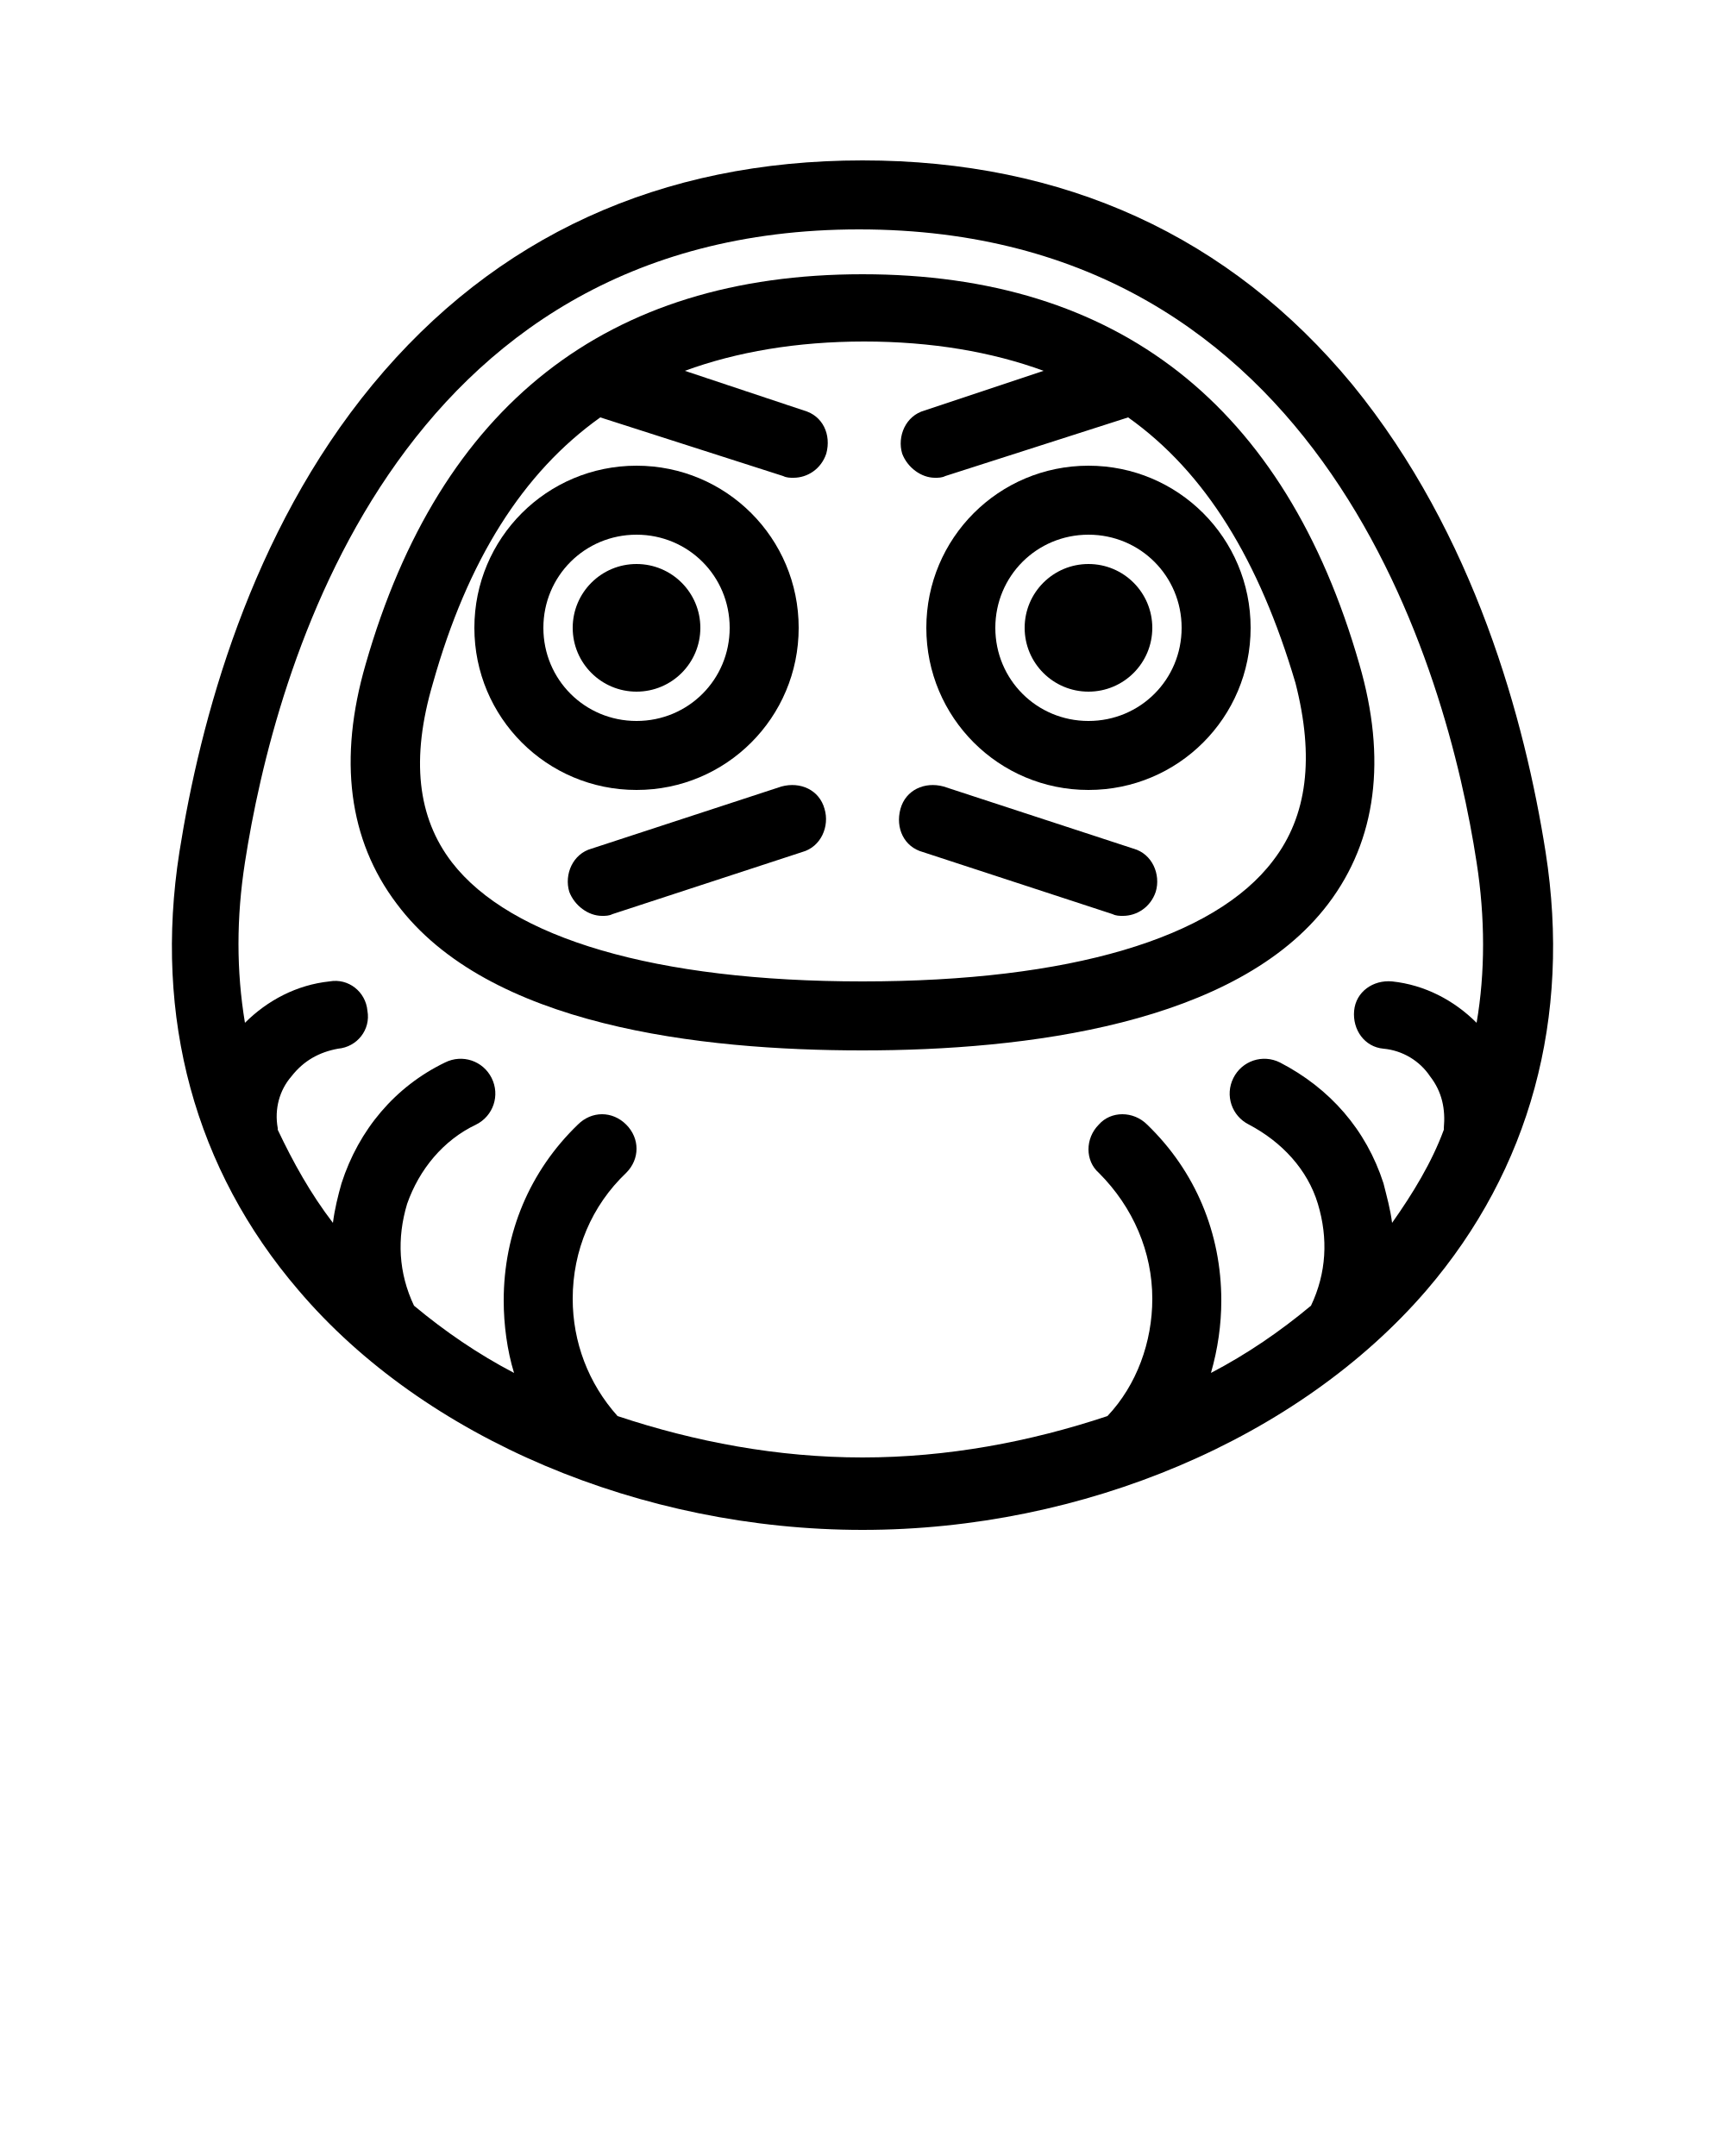
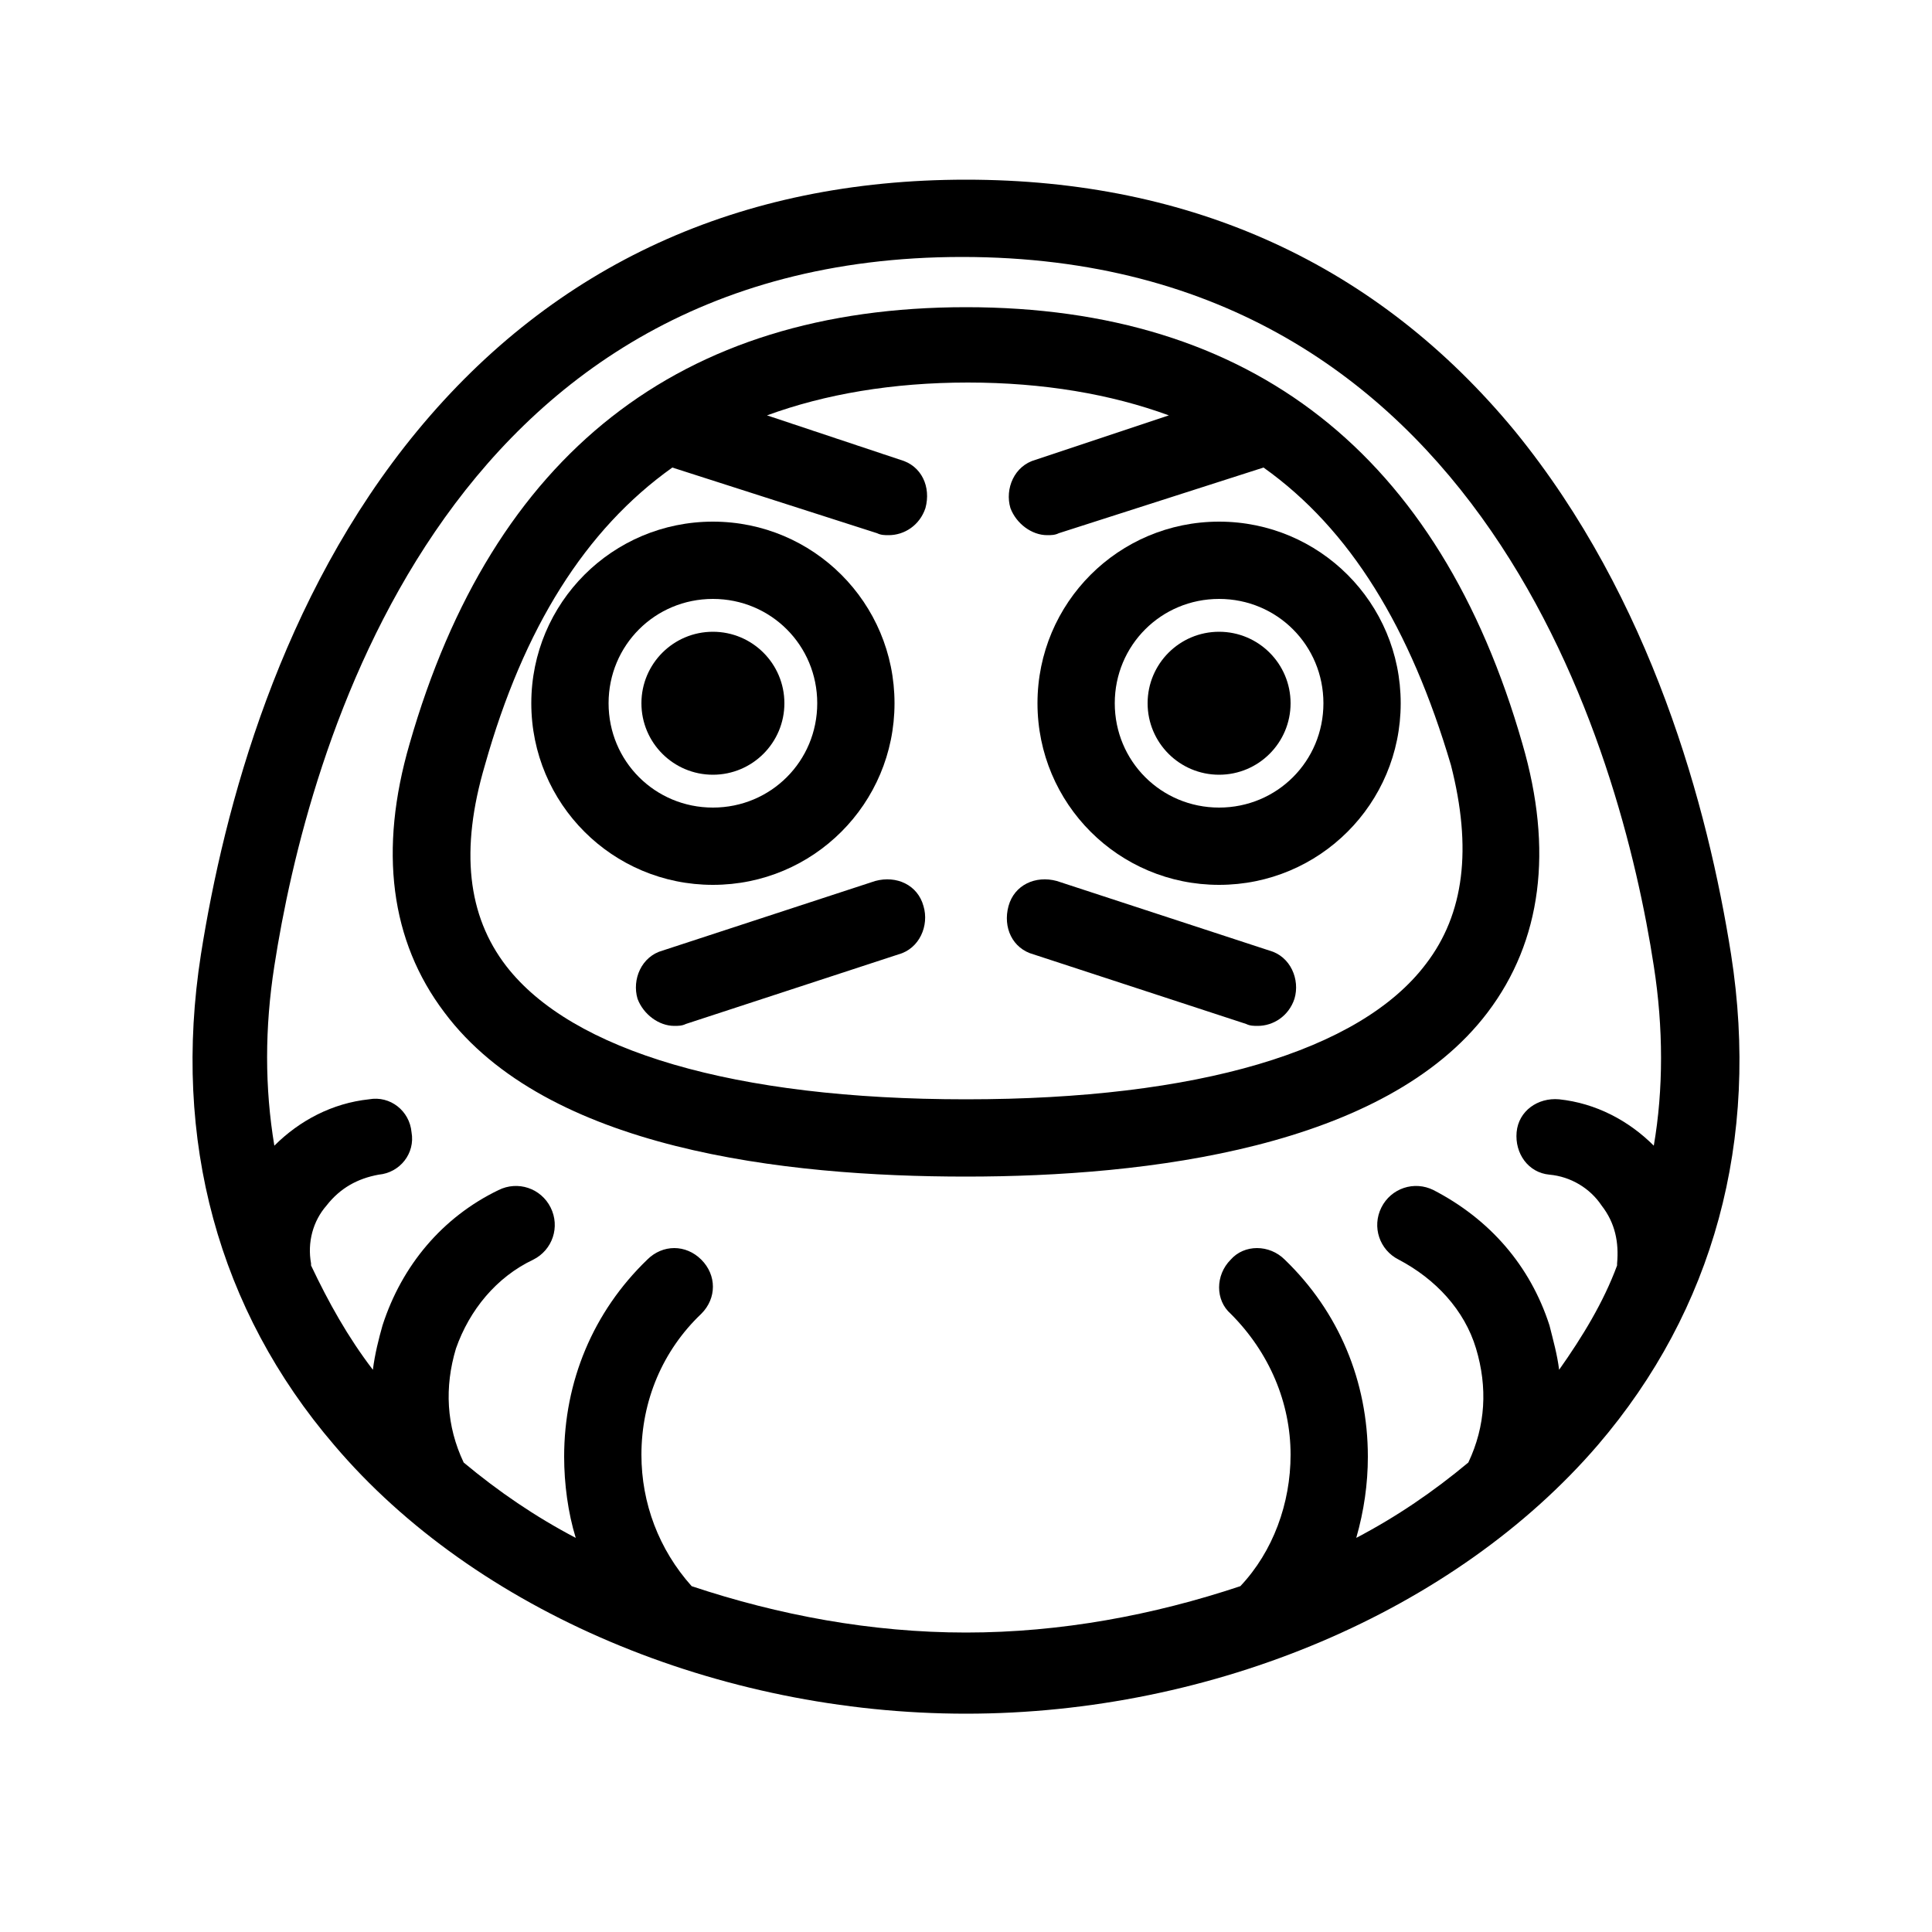
- <svg xmlns="http://www.w3.org/2000/svg" version="1.1" x="0px" y="0px" viewBox="0 0 100 125" style="enable-background:new 0 0 100 100;" xml:space="preserve">
+ <svg xmlns="http://www.w3.org/2000/svg" version="1.1" x="0px" y="0px" viewBox="0 0 100 100" style="enable-background:new 0 0 100 100;" xml:space="preserve">
  <g>
    <path d="M89.6,49.4C89.6,49.4,89.6,49.4,89.6,49.4c-1.2-7.6-4.1-18.4-11.2-27.1c-7.1-8.6-16.7-13-28.4-13s-21.3,4.4-28.4,13   c-7.1,8.6-10,19.5-11.2,27.1c-1.5,9.6,0.9,18.4,6.9,25.4c7.3,8.6,19.9,13.9,32.7,13.9s25.3-5.3,32.7-13.9   C88.7,67.8,91.1,59,89.6,49.4z M80.7,70.9c-0.1-0.8-0.3-1.5-0.5-2.3c-1-3.1-3.1-5.5-6-7c-1-0.5-2.2-0.1-2.7,0.9   c-0.5,1-0.1,2.2,0.9,2.7c1.9,1,3.4,2.6,4,4.6c0.6,2,0.5,4-0.4,5.9c-1.8,1.5-3.7,2.8-5.8,3.9c0.4-1.4,0.6-2.8,0.6-4.2   c0-3.9-1.5-7.5-4.3-10.2c-0.8-0.8-2.1-0.8-2.8,0c-0.8,0.8-0.8,2.1,0,2.8c2,2,3.1,4.6,3.1,7.3c0,2.5-0.9,5-2.6,6.8   c-4.5,1.5-9.3,2.4-14.2,2.4s-9.7-0.9-14.2-2.4c-1.7-1.9-2.6-4.3-2.6-6.8c0-2.8,1.1-5.4,3.1-7.3c0.8-0.8,0.8-2,0-2.8   c-0.8-0.8-2-0.8-2.8,0c-2.8,2.7-4.3,6.3-4.3,10.2c0,1.4,0.2,2.9,0.6,4.2c-2.1-1.1-4-2.4-5.8-3.9c-0.9-1.9-1-3.9-0.4-5.9   c0.7-2,2.1-3.7,4-4.6c1-0.5,1.4-1.7,0.9-2.7c-0.5-1-1.7-1.4-2.7-0.9c-2.9,1.4-5,3.9-6,7c-0.2,0.7-0.4,1.5-0.5,2.3   c-1.3-1.7-2.3-3.5-3.2-5.4c0,0,0,0,0-0.1c-0.2-1.1,0.1-2.2,0.8-3c0.7-0.9,1.6-1.4,2.7-1.6c1.1-0.1,1.9-1.1,1.7-2.2   c-0.1-1.1-1.1-1.9-2.2-1.7c-1.9,0.2-3.6,1.1-4.9,2.4c-0.5-3-0.5-6.1,0-9.3c1.7-11,8.6-36.7,35.6-36.7S83.9,38.9,85.6,50   c0.5,3.2,0.5,6.4,0,9.3c-1.3-1.3-3-2.2-4.9-2.4c-1.1-0.1-2.1,0.6-2.2,1.7s0.6,2.1,1.7,2.2c1.1,0.1,2.1,0.7,2.7,1.6   c0.7,0.9,0.9,1.9,0.8,3c0,0,0,0,0,0.1C83,67.4,81.9,69.2,80.7,70.9z" />
    <path d="M78.8,38.5c-4.3-15-14-22.6-28.8-22.6c0,0,0,0,0,0c-14.8,0-24.5,7.6-28.8,22.6c-1.6,5.5-1,10.2,1.8,13.9   c5.3,7.1,17.6,8.5,27,8.5c9.4,0,21.7-1.5,27-8.5C79.8,48.7,80.4,44,78.8,38.5z M73.8,49.9C70.4,54.4,62,56.9,50,56.9   c-12,0-20.4-2.5-23.8-6.9c-2-2.6-2.4-6-1.1-10.4c2-7.1,5.2-12.2,9.7-15.4l10.6,3.4c0.2,0.1,0.4,0.1,0.6,0.1c0.8,0,1.6-0.5,1.9-1.4   c0.3-1.1-0.2-2.2-1.3-2.5l-6.9-2.3c3-1.1,6.5-1.7,10.4-1.7c0,0,0,0,0,0c3.9,0,7.4,0.6,10.4,1.7l-6.9,2.3c-1.1,0.3-1.6,1.5-1.3,2.5   c0.3,0.8,1.1,1.4,1.9,1.4c0.2,0,0.4,0,0.6-0.1l10.6-3.4c4.5,3.2,7.6,8.3,9.7,15.4C76.2,43.9,75.8,47.3,73.8,49.9z" />
    <path d="M46.3,36.4c0-5.2-4.2-9.4-9.4-9.4s-9.4,4.2-9.4,9.4s4.2,9.4,9.4,9.4S46.3,41.6,46.3,36.4z M31.5,36.4c0-3,2.4-5.4,5.4-5.4   s5.4,2.4,5.4,5.4s-2.4,5.4-5.4,5.4S31.5,39.4,31.5,36.4z" />
    <path d="M63.1,27c-5.2,0-9.4,4.2-9.4,9.4s4.2,9.4,9.4,9.4c5.2,0,9.4-4.2,9.4-9.4S68.3,27,63.1,27z M63.1,41.8c-3,0-5.4-2.4-5.4-5.4   s2.4-5.4,5.4-5.4c3,0,5.4,2.4,5.4,5.4S66.1,41.8,63.1,41.8z" />
    <path d="M45.3,45.6l-11,3.6c-1.1,0.3-1.6,1.5-1.3,2.5c0.3,0.8,1.1,1.4,1.9,1.4c0.2,0,0.4,0,0.6-0.1l11-3.6c1.1-0.3,1.6-1.5,1.3-2.5   C47.5,45.8,46.4,45.3,45.3,45.6z" />
    <path d="M65.7,49.2l-11-3.6c-1.1-0.3-2.2,0.2-2.5,1.3c-0.3,1.1,0.2,2.2,1.3,2.5l11,3.6c0.2,0.1,0.4,0.1,0.6,0.1   c0.8,0,1.6-0.5,1.9-1.4C67.3,50.7,66.8,49.5,65.7,49.2z" />
  </g>
  <circle cx="63.1" cy="36.4" r="3.7" />
  <circle cx="36.9" cy="36.4" r="3.7" />
</svg>
